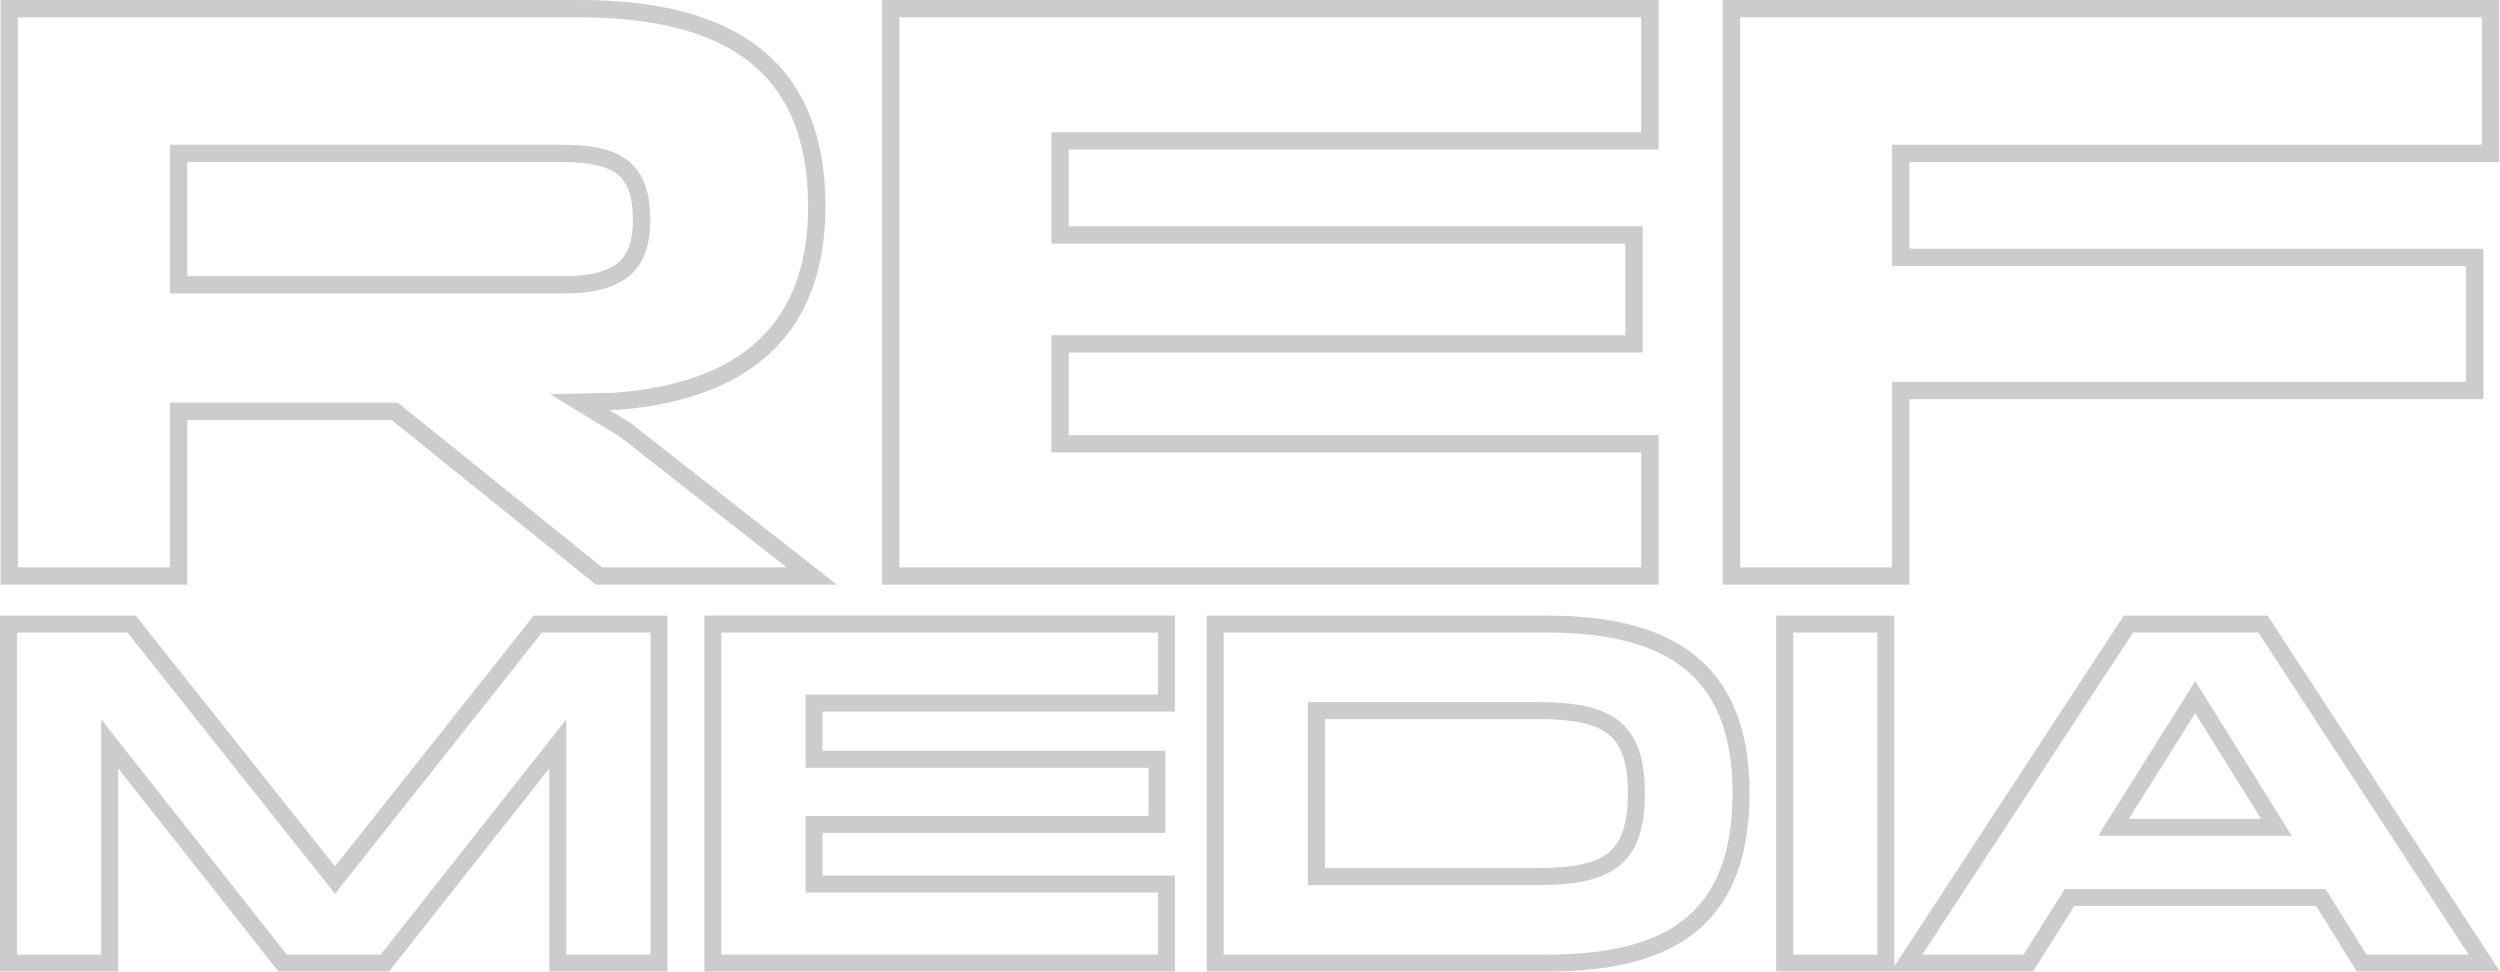
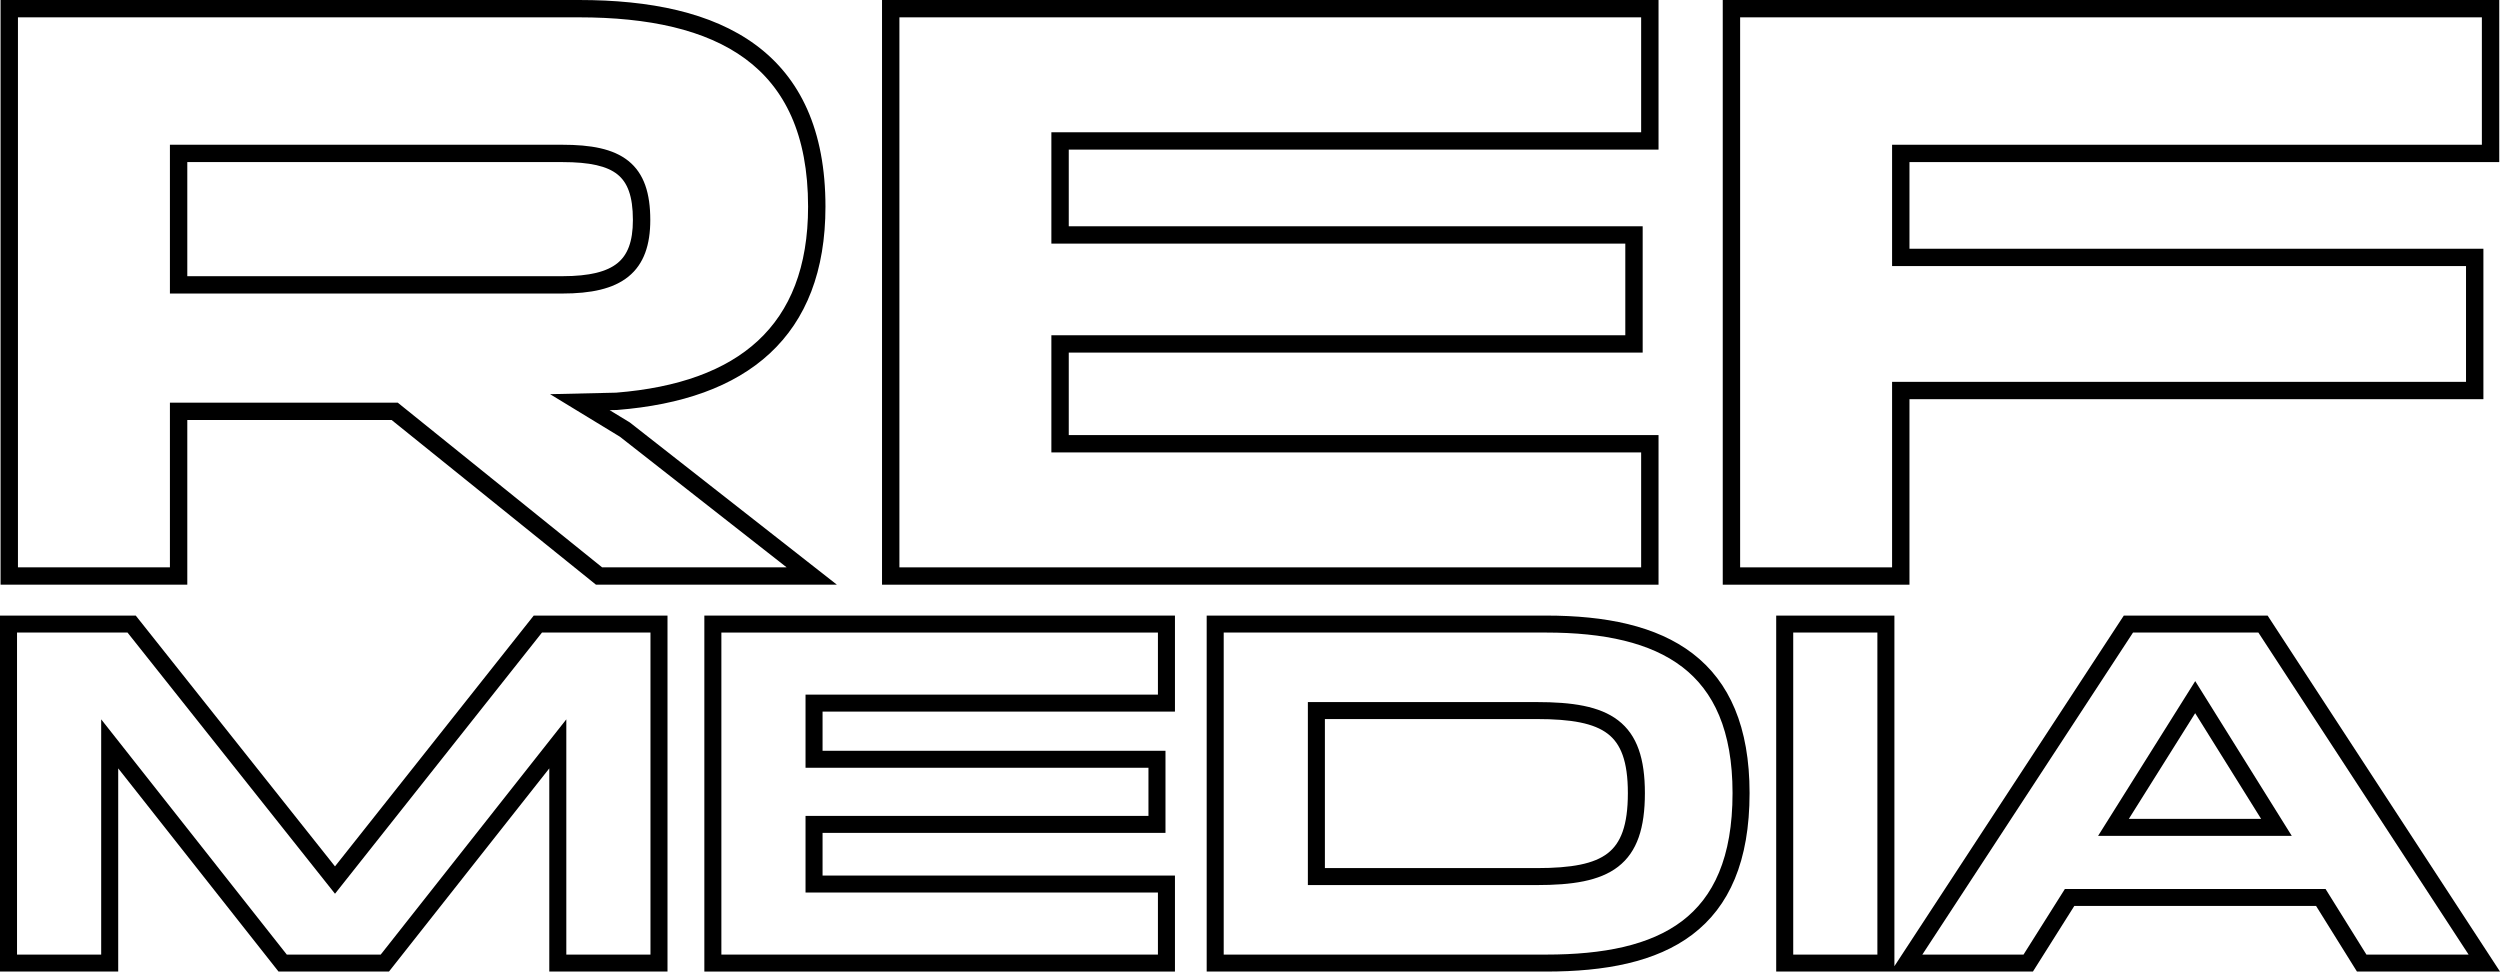
<svg xmlns="http://www.w3.org/2000/svg" width="211" height="82" viewBox="0 0 211 82" fill="none">
  <g id="Union">
-     <path fill-rule="evenodd" clip-rule="evenodd" d="M14.341 12.217V24.774H47.462C49.868 24.774 51.754 24.387 53.038 23.346C54.36 22.274 54.884 20.645 54.884 18.566C54.884 16.33 54.37 14.653 53.035 13.581C51.744 12.545 49.848 12.217 47.462 12.217H14.341ZM15.808 23.311V13.68H47.462C49.792 13.68 51.241 14.019 52.115 14.721C52.945 15.387 53.417 16.518 53.417 18.566C53.417 20.418 52.955 21.528 52.112 22.211C51.231 22.925 49.773 23.311 47.462 23.311H15.808Z" fill="black" fill-opacity="0.2" />
-     <path fill-rule="evenodd" clip-rule="evenodd" d="M0.048 0V49.348H15.808V35.446H33.05L50.3 49.348H70.634L53.161 35.658L51.453 34.617L52.075 34.603L52.096 34.601C57.504 34.172 61.912 32.665 64.973 29.826C68.052 26.971 69.669 22.86 69.669 17.442C69.669 10.984 67.541 6.561 63.774 3.785C60.051 1.042 54.846 0 48.87 0H0.048ZM1.515 47.885V1.463H48.87C54.722 1.463 59.55 2.492 62.903 4.962C66.211 7.4 68.202 11.332 68.202 17.442C68.202 22.556 66.686 26.239 63.974 28.755C61.248 31.284 57.214 32.725 52.001 33.141L46.427 33.268L52.323 36.861L66.393 47.885H50.819L33.569 33.983H14.341V47.885H1.515Z" fill="black" fill-opacity="0.2" />
-     <path fill-rule="evenodd" clip-rule="evenodd" d="M74.443 0V49.348H139.98V36.721H90.203V29.759H138.642V19.098H90.203V12.627H139.98V0H74.443ZM75.91 47.885V1.463H138.513V11.164H88.736V20.561H137.176V28.296H88.736V38.184H138.513V47.885H75.91Z" fill="black" fill-opacity="0.2" />
-     <path fill-rule="evenodd" clip-rule="evenodd" d="M145.4 0V49.348H161.159V33.691H209.599V20.994H161.159V13.68H210.937V0H145.4ZM146.867 47.885V1.463H209.47V12.217H159.692V22.456H208.132V32.228H159.692V47.885H146.867Z" fill="black" fill-opacity="0.2" />
-     <path fill-rule="evenodd" clip-rule="evenodd" d="M0 51.955V82H9.977V64.851L23.507 82H32.829L46.36 64.851V82H56.337V51.955H45.047L28.273 73.123L11.457 51.955H0ZM1.437 80.567V53.388H10.762L28.274 75.432L45.743 53.388H54.9V80.567H47.797V60.713L32.132 80.567H24.205L8.54 60.713V80.567H1.437Z" fill="black" fill-opacity="0.2" />
-     <path fill-rule="evenodd" clip-rule="evenodd" d="M59.447 51.955V82H99.166V73.897H69.424V70.295H98.367V63.366H69.424V60.059H99.166V51.955H59.447ZM60.884 80.567V53.388H97.729V58.626H67.987V64.799H96.93V68.862H67.987V75.329H97.729V80.567H60.884Z" fill="black" fill-opacity="0.2" />
-     <path fill-rule="evenodd" clip-rule="evenodd" d="M110.384 59.255V74.7H129.697C132.669 74.7 134.998 74.365 136.569 73.15C138.194 71.892 138.829 69.848 138.829 66.936C138.829 64.062 138.192 62.039 136.566 60.793C134.996 59.59 132.67 59.255 129.697 59.255H110.384ZM111.821 73.267V60.688H129.697C132.656 60.688 134.536 61.045 135.691 61.929C136.789 62.77 137.392 64.229 137.392 66.936C137.392 69.687 136.787 71.167 135.688 72.017C134.535 72.91 132.656 73.267 129.697 73.267H111.821Z" fill="black" fill-opacity="0.2" />
-     <path fill-rule="evenodd" clip-rule="evenodd" d="M101.844 51.955V82H130.496C135.447 82 139.754 81.211 142.831 78.881C145.951 76.517 147.664 72.683 147.664 66.936C147.664 61.352 145.97 57.543 142.866 55.161C139.803 52.81 135.497 51.955 130.496 51.955H101.844ZM103.281 80.567V53.388H130.496C135.382 53.388 139.301 54.233 141.99 56.297C144.639 58.33 146.227 61.653 146.227 66.936C146.227 72.39 144.616 75.729 141.962 77.74C139.265 79.783 135.348 80.567 130.496 80.567H103.281Z" fill="black" fill-opacity="0.2" />
-     <path fill-rule="evenodd" clip-rule="evenodd" d="M185.277 57.485L177.079 70.547H193.425L185.277 57.485ZM190.839 69.114H179.673L185.273 60.192L190.839 69.114Z" fill="black" fill-opacity="0.2" />
-     <path fill-rule="evenodd" clip-rule="evenodd" d="M149.911 51.955V82H171.579L175.071 76.462H195.477L198.927 82H211L191.386 51.955H179.249L159.888 81.546V51.955H149.911ZM151.348 80.567V53.388H158.451V80.567H151.348ZM162.244 80.567L180.027 53.388H190.607L208.35 80.567H199.726L196.276 75.029H174.277L170.785 80.567H162.244Z" fill="black" fill-opacity="0.2" />
+     <path fill-rule="evenodd" clip-rule="evenodd" d="M14.341 12.217V24.774H47.462C49.868 24.774 51.754 24.387 53.038 23.346C54.36 22.274 54.884 20.645 54.884 18.566C54.884 16.33 54.37 14.653 53.035 13.581C51.744 12.545 49.848 12.217 47.462 12.217H14.341ZM15.808 23.311V13.68H47.462C49.792 13.68 51.241 14.019 52.115 14.721C52.945 15.387 53.417 16.518 53.417 18.566C53.417 20.418 52.955 21.528 52.112 22.211C51.231 22.925 49.773 23.311 47.462 23.311H15.808Z" fill="black" fillOpacity="0.2" />
+     <path fill-rule="evenodd" clip-rule="evenodd" d="M0.048 0V49.348H15.808V35.446H33.05L50.3 49.348H70.634L53.161 35.658L51.453 34.617L52.075 34.603L52.096 34.601C57.504 34.172 61.912 32.665 64.973 29.826C68.052 26.971 69.669 22.86 69.669 17.442C69.669 10.984 67.541 6.561 63.774 3.785C60.051 1.042 54.846 0 48.87 0H0.048ZM1.515 47.885V1.463H48.87C54.722 1.463 59.55 2.492 62.903 4.962C66.211 7.4 68.202 11.332 68.202 17.442C68.202 22.556 66.686 26.239 63.974 28.755C61.248 31.284 57.214 32.725 52.001 33.141L46.427 33.268L52.323 36.861L66.393 47.885H50.819L33.569 33.983H14.341V47.885H1.515Z" fill="black" fillOpacity="0.2" />
+     <path fill-rule="evenodd" clip-rule="evenodd" d="M74.443 0V49.348H139.98V36.721H90.203V29.759H138.642V19.098H90.203V12.627H139.98V0H74.443ZM75.91 47.885V1.463H138.513V11.164H88.736V20.561H137.176V28.296H88.736V38.184H138.513V47.885H75.91Z" fill="black" fillOpacity="0.2" />
+     <path fill-rule="evenodd" clip-rule="evenodd" d="M145.4 0V49.348H161.159V33.691H209.599V20.994H161.159V13.68H210.937V0H145.4ZM146.867 47.885V1.463H209.47V12.217H159.692V22.456H208.132V32.228H159.692V47.885H146.867Z" fill="black" fillOpacity="0.2" />
+     <path fill-rule="evenodd" clip-rule="evenodd" d="M0 51.955V82H9.977V64.851L23.507 82H32.829L46.36 64.851V82H56.337V51.955H45.047L28.273 73.123L11.457 51.955H0ZM1.437 80.567V53.388H10.762L28.274 75.432L45.743 53.388H54.9V80.567H47.797V60.713L32.132 80.567H24.205L8.54 60.713V80.567H1.437Z" fill="black" fillOpacity="0.2" />
+     <path fill-rule="evenodd" clip-rule="evenodd" d="M59.447 51.955V82H99.166V73.897H69.424V70.295H98.367V63.366H69.424V60.059H99.166V51.955H59.447ZM60.884 80.567V53.388H97.729V58.626H67.987V64.799H96.93V68.862H67.987V75.329H97.729V80.567H60.884Z" fill="black" fillOpacity="0.2" />
+     <path fill-rule="evenodd" clip-rule="evenodd" d="M110.384 59.255V74.7H129.697C132.669 74.7 134.998 74.365 136.569 73.15C138.194 71.892 138.829 69.848 138.829 66.936C138.829 64.062 138.192 62.039 136.566 60.793C134.996 59.59 132.67 59.255 129.697 59.255H110.384ZM111.821 73.267V60.688H129.697C132.656 60.688 134.536 61.045 135.691 61.929C136.789 62.77 137.392 64.229 137.392 66.936C137.392 69.687 136.787 71.167 135.688 72.017C134.535 72.91 132.656 73.267 129.697 73.267H111.821Z" fill="black" fillOpacity="0.2" />
+     <path fill-rule="evenodd" clip-rule="evenodd" d="M101.844 51.955V82H130.496C135.447 82 139.754 81.211 142.831 78.881C145.951 76.517 147.664 72.683 147.664 66.936C147.664 61.352 145.97 57.543 142.866 55.161C139.803 52.81 135.497 51.955 130.496 51.955H101.844ZM103.281 80.567V53.388H130.496C135.382 53.388 139.301 54.233 141.99 56.297C144.639 58.33 146.227 61.653 146.227 66.936C146.227 72.39 144.616 75.729 141.962 77.74C139.265 79.783 135.348 80.567 130.496 80.567H103.281Z" fill="black" fillOpacity="0.2" />
+     <path fill-rule="evenodd" clip-rule="evenodd" d="M185.277 57.485L177.079 70.547H193.425L185.277 57.485ZM190.839 69.114H179.673L185.273 60.192L190.839 69.114Z" fill="black" fillOpacity="0.2" />
+     <path fill-rule="evenodd" clip-rule="evenodd" d="M149.911 51.955V82H171.579L175.071 76.462H195.477L198.927 82H211L191.386 51.955H179.249L159.888 81.546V51.955H149.911ZM151.348 80.567V53.388H158.451V80.567H151.348ZM162.244 80.567L180.027 53.388H190.607L208.35 80.567H199.726L196.276 75.029H174.277L170.785 80.567H162.244Z" fill="black" fillOpacity="0.2" />
  </g>
</svg>
